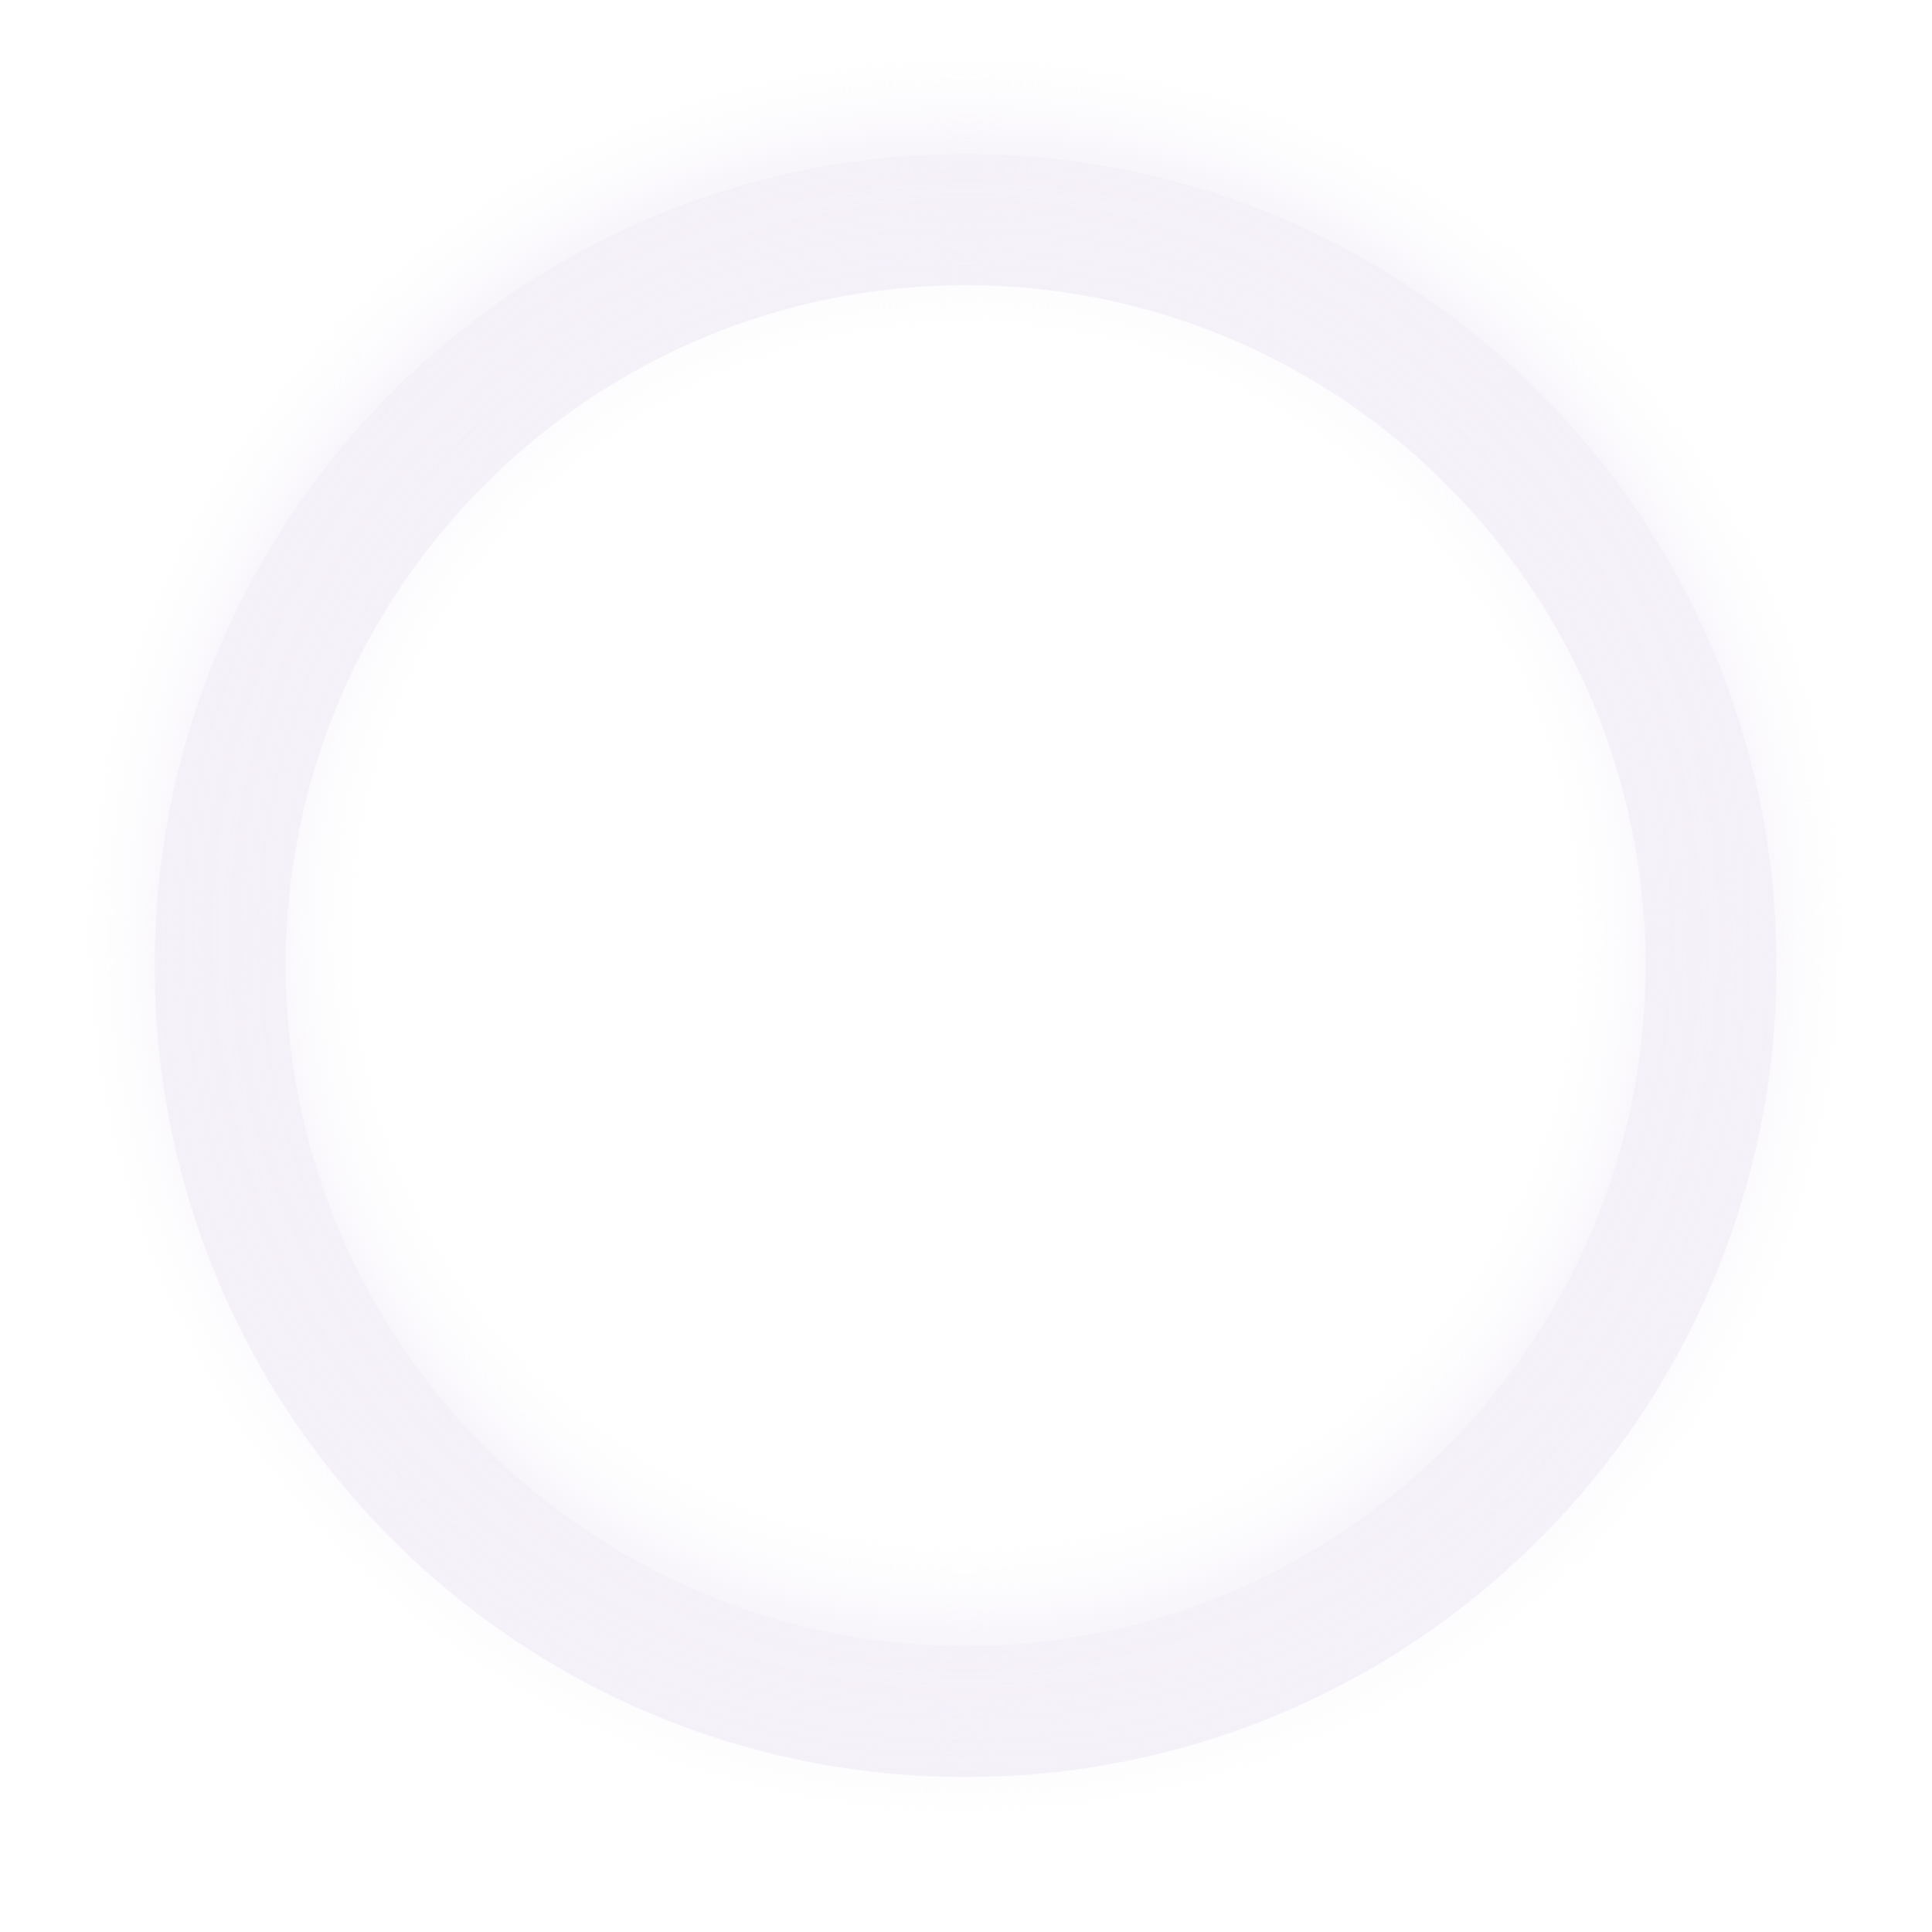
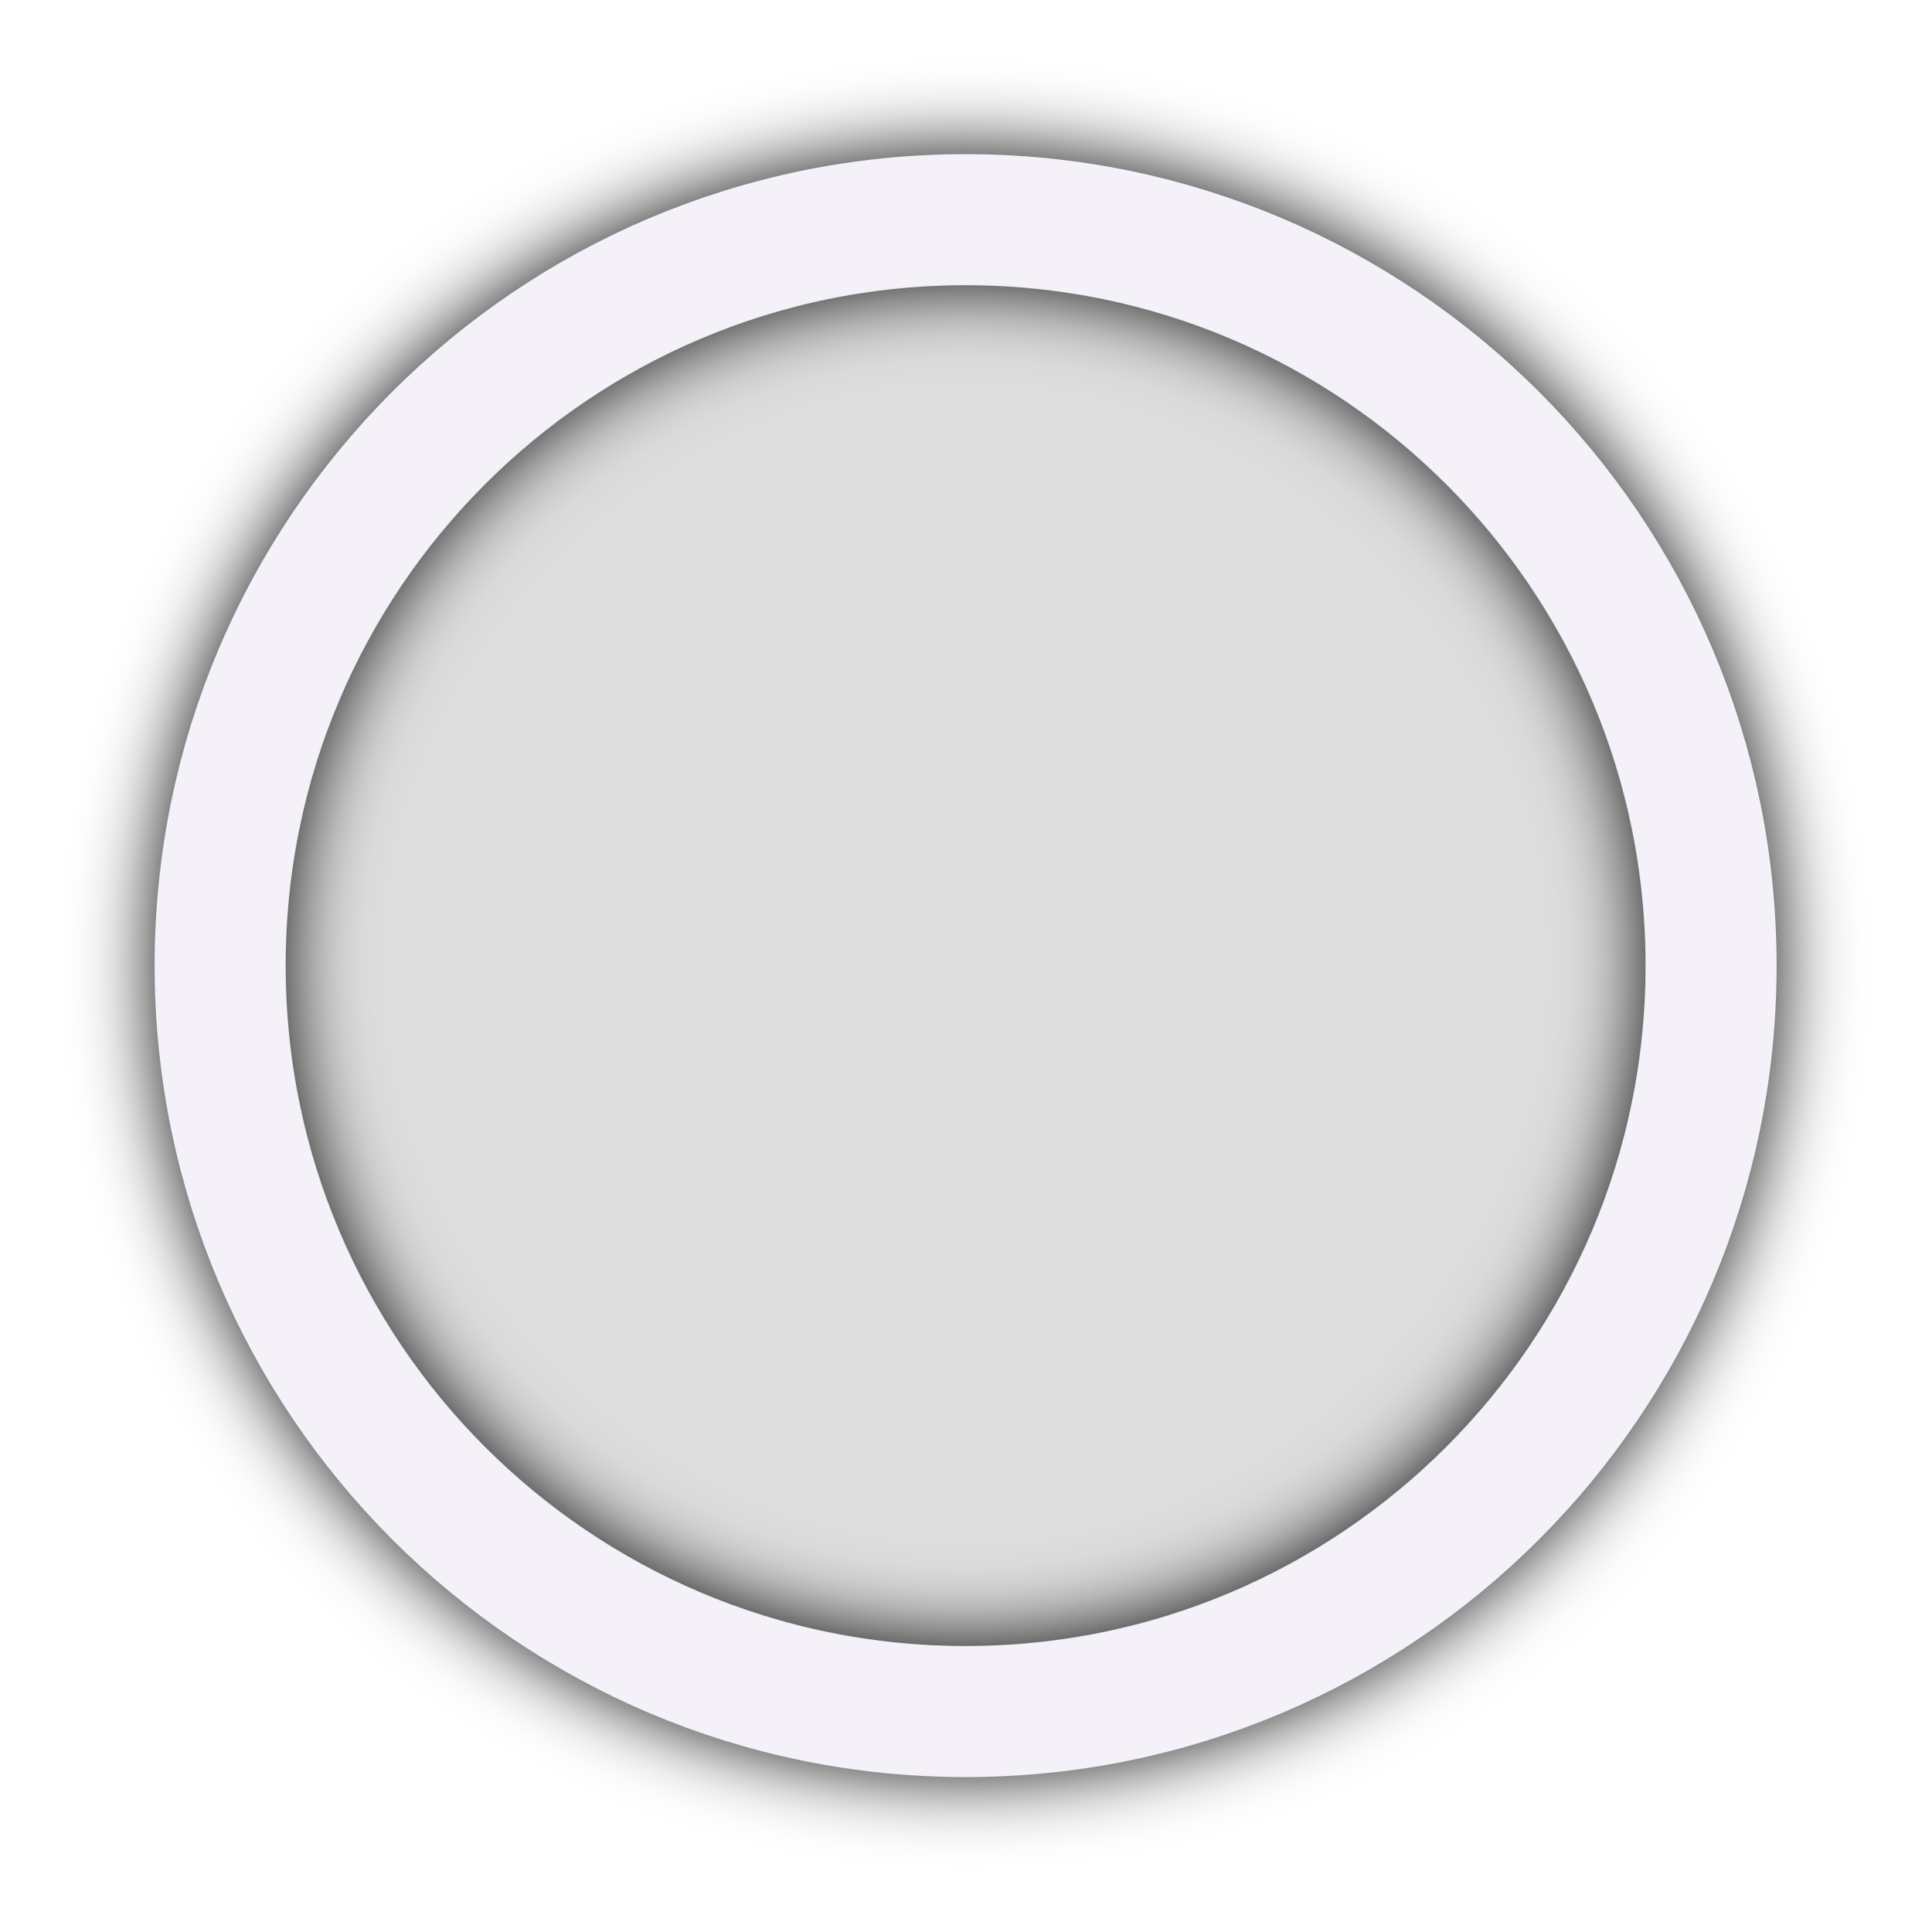
<svg xmlns="http://www.w3.org/2000/svg" xmlns:ns1="http://www.openswatchbook.org/uri/2009/osb" width="290" height="290" viewBox="0 0 290 290" version="1.1" id="SVGRoot">
  <defs id="defs3680">
    <linearGradient id="linearGradient6995" ns1:paint="solid">
      <stop style="stop-color:#000000;stop-opacity:1;" offset="0" id="stop6993" />
    </linearGradient>
    <marker orient="auto" refY="0" refX="0" id="Arrow1Lstart" style="overflow:visible">
      <path id="path4509" d="M 0,0 5,-5 -12.5,0 5,5 Z" style="fill:#000000;fill-opacity:1;fill-rule:evenodd;stroke:#000000;stroke-width:1pt;stroke-opacity:1" transform="matrix(0.8,0,0,0.8,10,0)" />
    </marker>
    <filter style="color-interpolation-filters:sRGB" id="filter5736" x="-0.148" width="1.295" y="-0.128" height="1.295">
      <feGaussianBlur stdDeviation="6.21" id="feGaussianBlur5738" />
    </filter>
  </defs>
  <g id="layer2" transform="translate(0,-7)" />
  <g id="layer1" transform="translate(0,-7)">
+     <circle style="fill:none;fill-opacity:0.196;stroke:#000000;stroke-width:19.338;stroke-linecap:butt;stroke-linejoin:bevel;stroke-miterlimit:4;stroke-dasharray:none;stroke-dashoffset:0;stroke-opacity:1;paint-order:normal;filter:url(#filter5736)" r="114.66" cy="143.914" cx="148.5" id="circle8537-3" transform="matrix(0.976386,0,0,0.9763833,0.01353056,11.16626)" />
+     <circle style="opacity:1;fill:#000000;fill-opacity:0.133;stroke:none;stroke-width:27.9;stroke-linecap:butt;stroke-linejoin:round;stroke-miterlimit:4;stroke-dasharray:none;stroke-dashoffset:0;stroke-opacity:0.992;paint-order:normal" id="path827" cx="145" cy="152" r="109.991" />
    <ellipse style="fill:none;fill-opacity:0.502;stroke:#f5f1f9;stroke-width:19.681;stroke-linecap:butt;stroke-linejoin:bevel;stroke-miterlimit:4;stroke-dasharray:none;stroke-dashoffset:0;stroke-opacity:1;paint-order:normal" cy="152" cx="145" id="circle8537" rx="111.945" ry="112.014" />
-     <circle style="fill:none;fill-opacity:0.196;stroke:#f5f1f9;stroke-width:19.333;stroke-linecap:butt;stroke-linejoin:bevel;stroke-miterlimit:4;stroke-dasharray:none;stroke-dashoffset:0;stroke-opacity:1;paint-order:normal;filter:url(#filter5736)" r="114.66" cy="143.914" cx="148.5" id="circle8537-3" transform="matrix(0.9763262,0,0,0.976924,0.01555188,6.926786)" />
  </g>
</svg>
